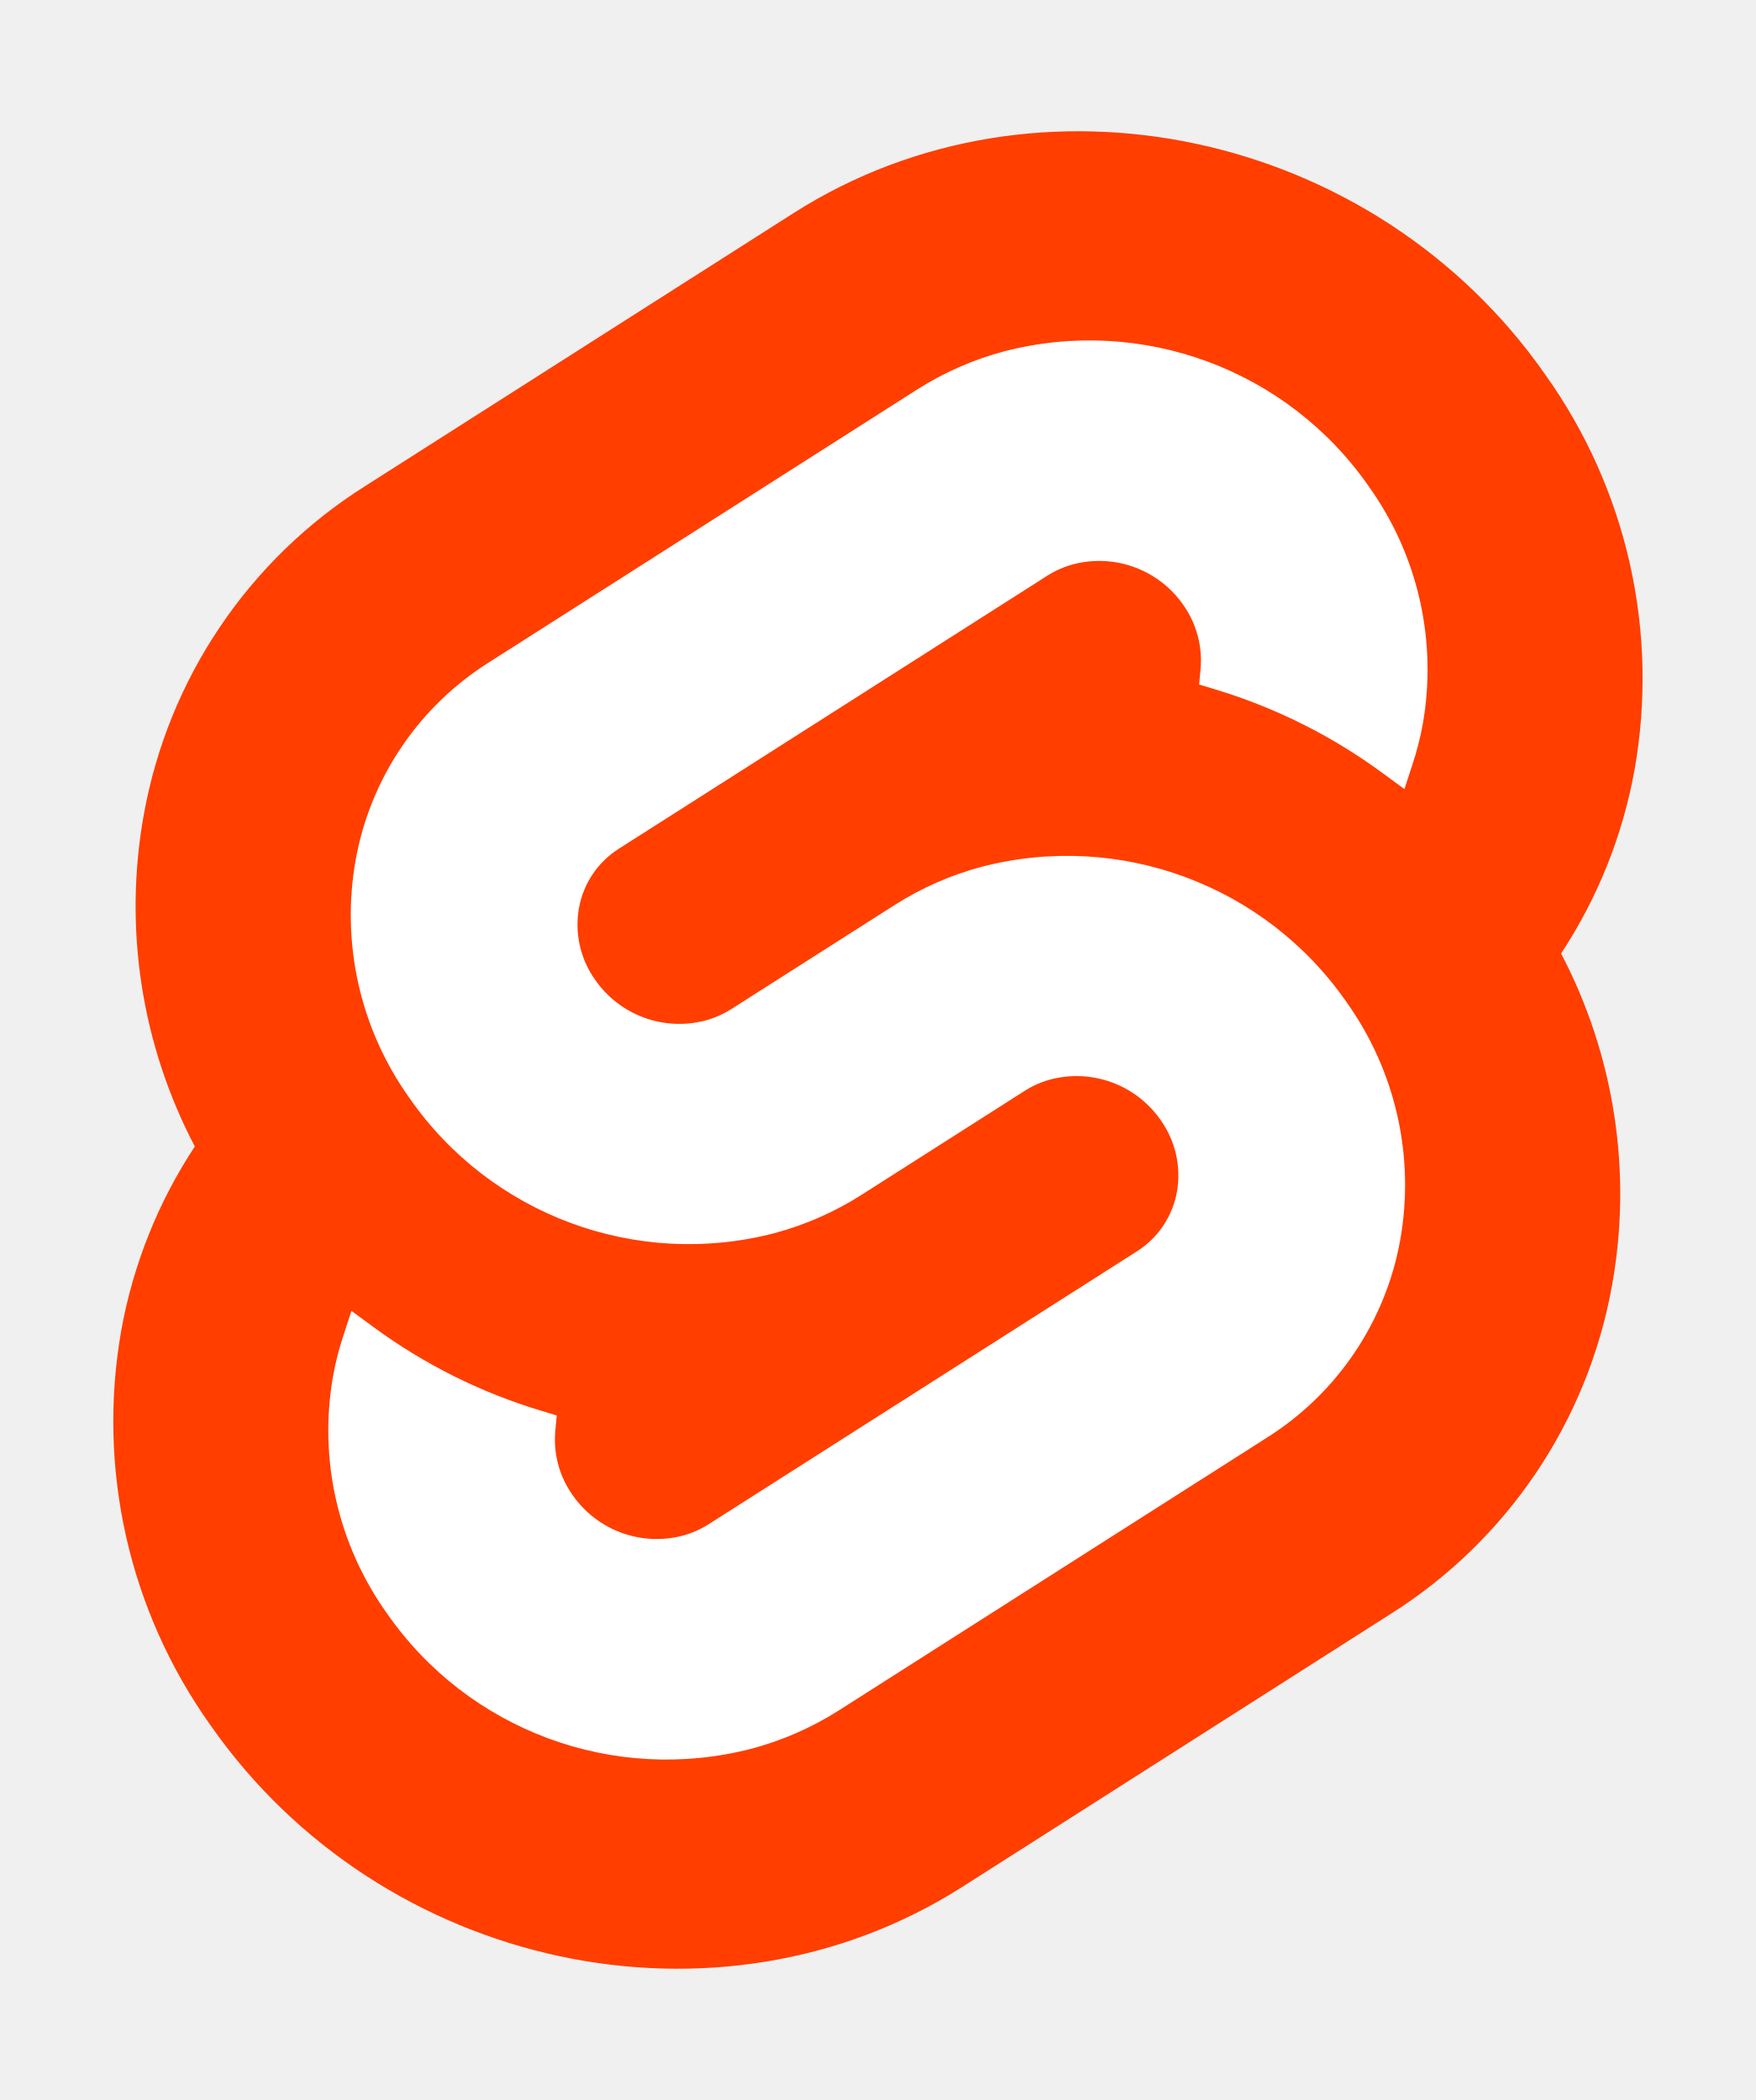
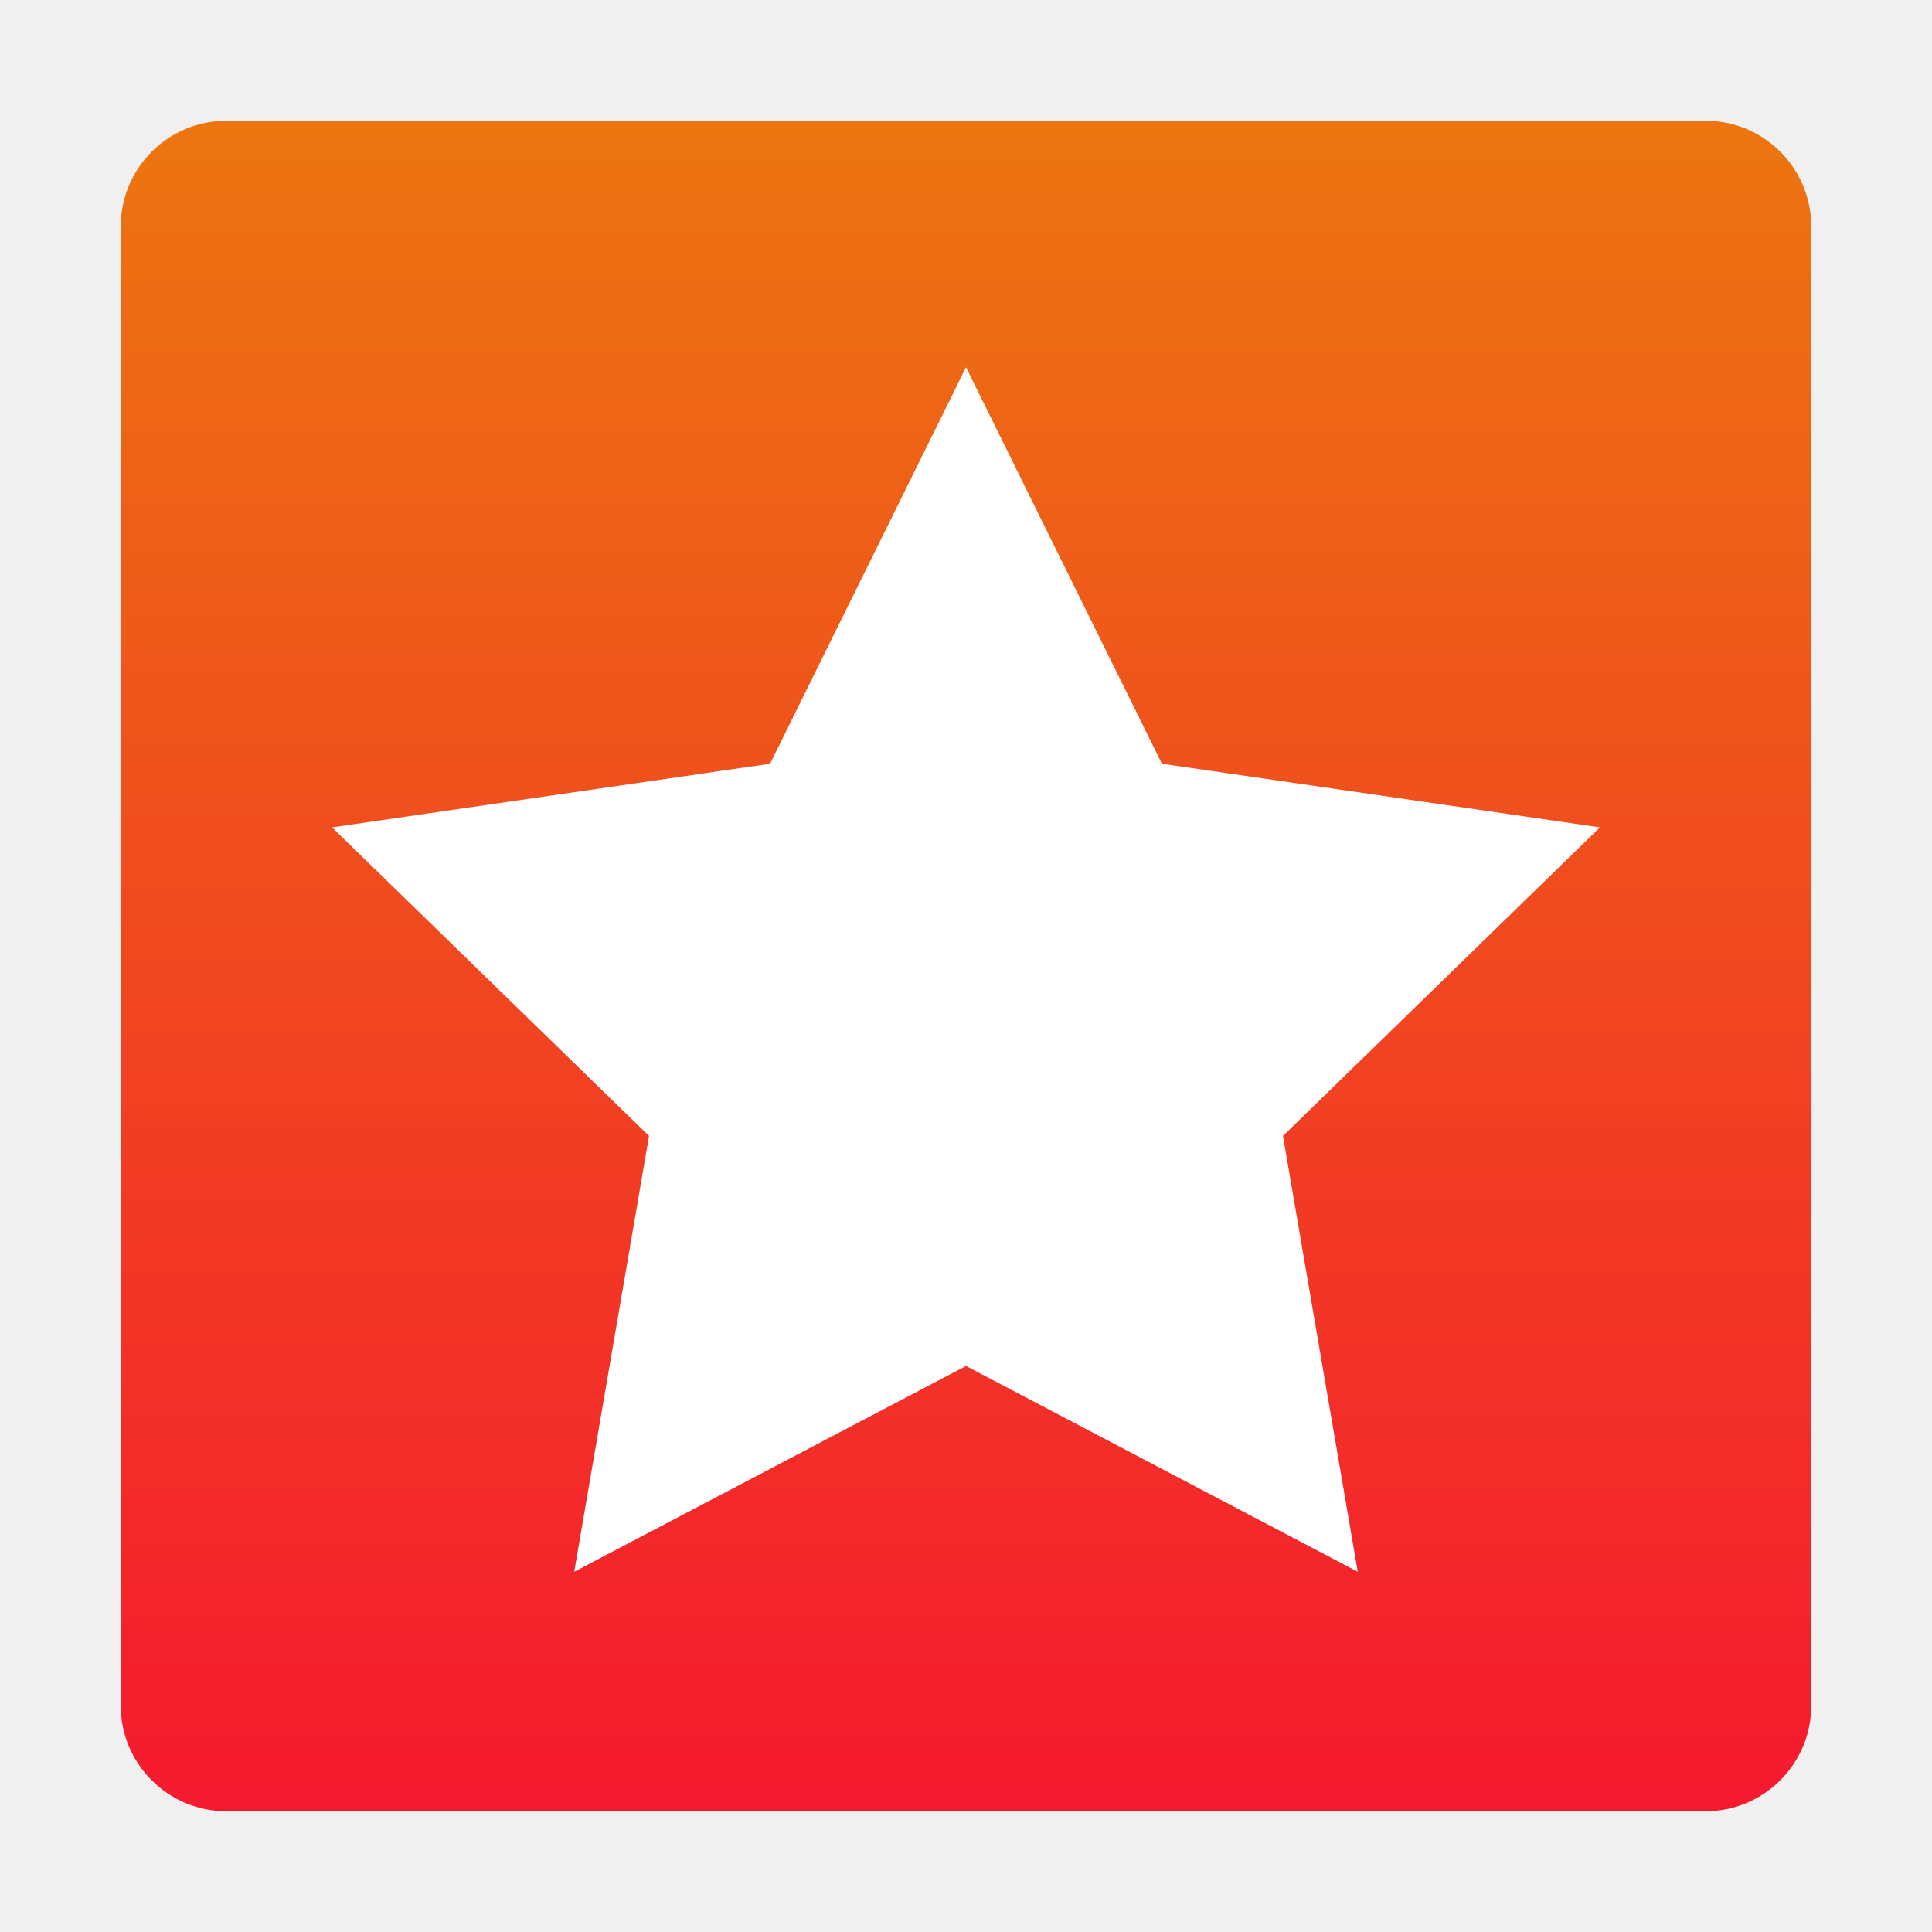
- <svg xmlns="http://www.w3.org/2000/svg" width="107" height="128" viewBox="0 0 107 128">
-   <path d="M94.157 22.819c-10.4-14.885-30.94-19.297-45.792-9.835L22.282 29.608A29.92 29.92 0 0 0 8.764 49.65a31.5 31.5 0 0 0 3.108 20.231 30 30 0 0 0-4.477 11.183 31.9 31.9 0 0 0 5.448 24.116c10.402 14.887 30.942 19.297 45.791 9.835l26.083-16.624A29.92 29.92 0 0 0 98.235 78.35a31.53 31.53 0 0 0-3.105-20.232 30 30 0 0 0 4.474-11.182 31.88 31.88 0 0 0-5.447-24.116" style="fill:#ff3e00" />
-   <path d="M45.817 106.582a20.72 20.72 0 0 1-22.237-8.243 19.17 19.17 0 0 1-3.277-14.503 18 18 0 0 1 .624-2.435l.49-1.498 1.337.981a33.6 33.6 0 0 0 10.203 5.098l.97.294-.09.968a5.85 5.85 0 0 0 1.052 3.878 6.24 6.24 0 0 0 6.695 2.485 5.8 5.8 0 0 0 1.603-.704L69.27 76.28a5.43 5.43 0 0 0 2.45-3.631 5.8 5.8 0 0 0-.987-4.371 6.24 6.24 0 0 0-6.698-2.487 5.7 5.7 0 0 0-1.6.704l-9.953 6.345a19 19 0 0 1-5.296 2.326 20.72 20.72 0 0 1-22.237-8.243 19.17 19.17 0 0 1-3.277-14.502 17.99 17.99 0 0 1 8.13-12.052l26.081-16.623a19 19 0 0 1 5.3-2.329 20.72 20.72 0 0 1 22.237 8.243 19.17 19.17 0 0 1 3.277 14.503 18 18 0 0 1-.624 2.435l-.49 1.498-1.337-.98a33.6 33.6 0 0 0-10.203-5.1l-.97-.294.09-.968a5.86 5.86 0 0 0-1.052-3.878 6.24 6.24 0 0 0-6.696-2.485 5.8 5.8 0 0 0-1.602.704L37.73 51.72a5.42 5.42 0 0 0-2.449 3.63 5.79 5.79 0 0 0 .986 4.372 6.24 6.24 0 0 0 6.698 2.486 5.8 5.8 0 0 0 1.602-.704l9.952-6.342a19 19 0 0 1 5.295-2.328 20.72 20.72 0 0 1 22.237 8.242 19.17 19.17 0 0 1 3.277 14.503 18 18 0 0 1-8.13 12.053l-26.081 16.622a19 19 0 0 1-5.3 2.328" style="fill:#fff" />
+ <svg xmlns="http://www.w3.org/2000/svg" width="800px" height="800px" viewBox="0 0 32 32">
+   <defs>
+     <linearGradient id="a" x1="-66.775" y1="-171.703" x2="-66.775" y2="-171.817" gradientTransform="matrix(240, 0, 0, -240, 16042, -41206)" gradientUnits="userSpaceOnUse">
+       <stop offset="0" stop-color="#ec790f" />
+       <stop offset="1" stop-color="#f51032" />
+     </linearGradient>
+   </defs>
+   <rect x="2" y="2" width="28" height="28" rx="1.75" ry="1.75" style="fill:url(#a)" />
+   <polygon points="16 22.625 9.511 26.033 10.75 18.815 5.5 13.704 12.755 12.65 16 6.083 19.245 12.65 26.5 13.704 21.25 18.815 22.489 26.033 16 22.625" style="fill:#fff" />
</svg>
